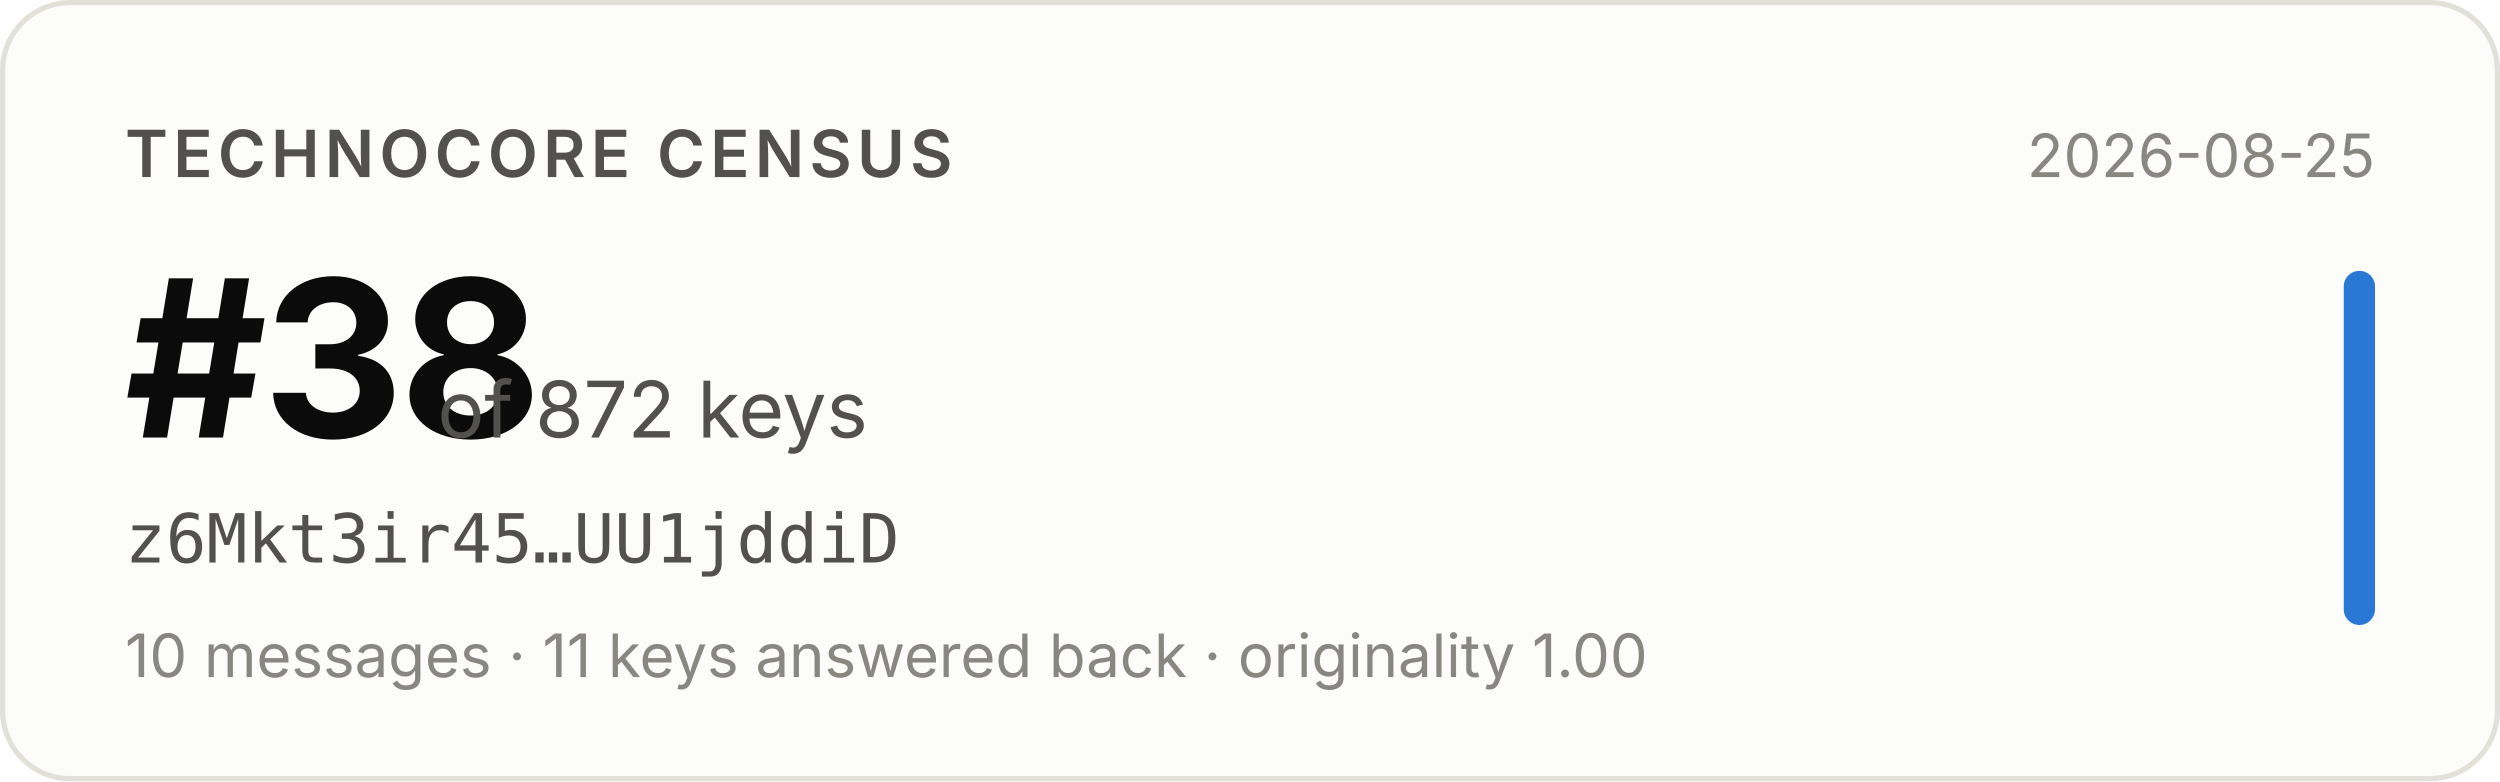
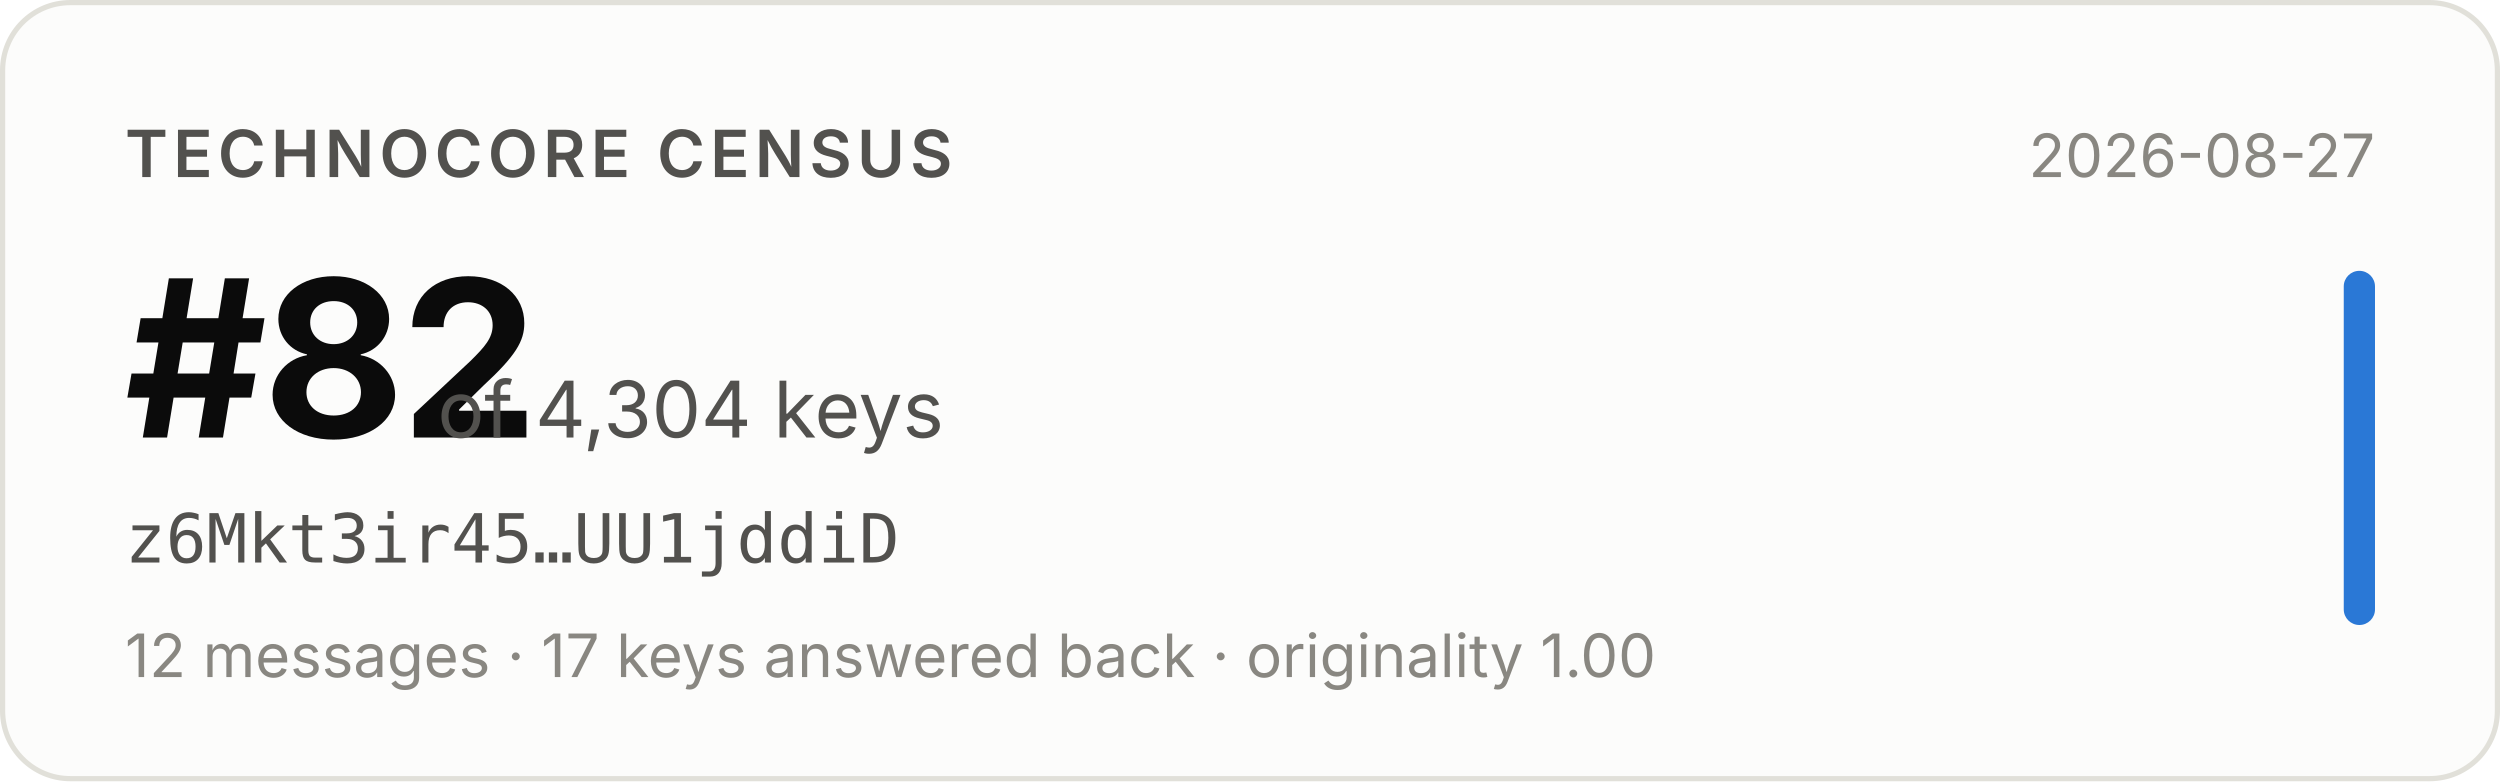
- <svg xmlns="http://www.w3.org/2000/svg" width="480" height="150" viewBox="0 0 480 150" role="img" aria-label="Technocore Census rank #38 of 872 keys for z6Mkt3ir45…UU1jddiD, snapshot 2026-08-25">
+ <svg xmlns="http://www.w3.org/2000/svg" width="480" height="150" viewBox="0 0 480 150" role="img" aria-label="Technocore Census rank #82 of 4,304 keys for z6Mkt3ir45…UU1jddiD, snapshot 2026-08-27">
  <rect x="0.5" y="0.5" width="479" height="149" rx="13" fill="#fcfcfb" stroke="#e1e0d9" />
  <g font-family="system-ui, -apple-system, 'Segoe UI', sans-serif">
    <text x="24" y="34" font-size="12.5" font-weight="600" fill="#52514e" letter-spacing="0.08em">TECHNOCORE CENSUS</text>
-     <text x="24" y="84" font-size="42" font-weight="650" fill="#0b0b0b" letter-spacing="-0.02em">#38</text>
-     <text x="84" y="84" font-size="15" fill="#52514e">of 872 keys</text>
+     <text x="24" y="84" font-size="42" font-weight="650" fill="#0b0b0b" letter-spacing="-0.02em">#82</text>
+     <text x="84" y="84" font-size="15" fill="#52514e">of 4,304 keys</text>
    <text x="24" y="108" font-size="13" fill="#52514e" font-family="ui-monospace, SFMono-Regular, Menlo, monospace">z6Mkt3ir45…UU1jddiD</text>
-     <text x="24" y="130" font-size="11.5" fill="#898781">10 messages · 11 keys answered back · originality 1.00</text>
-     <text x="456" y="34" font-size="11.5" fill="#898781" text-anchor="end">2026-08-25</text>
+     <text x="24" y="130" font-size="11.5" fill="#898781">12 messages · 17 keys answered back · originality 1.00</text>
+     <text x="456" y="34" font-size="11.5" fill="#898781" text-anchor="end">2026-08-27</text>
    <rect x="450" y="52" width="6" height="68" rx="3" fill="#2a78d6" />
  </g>
</svg>
